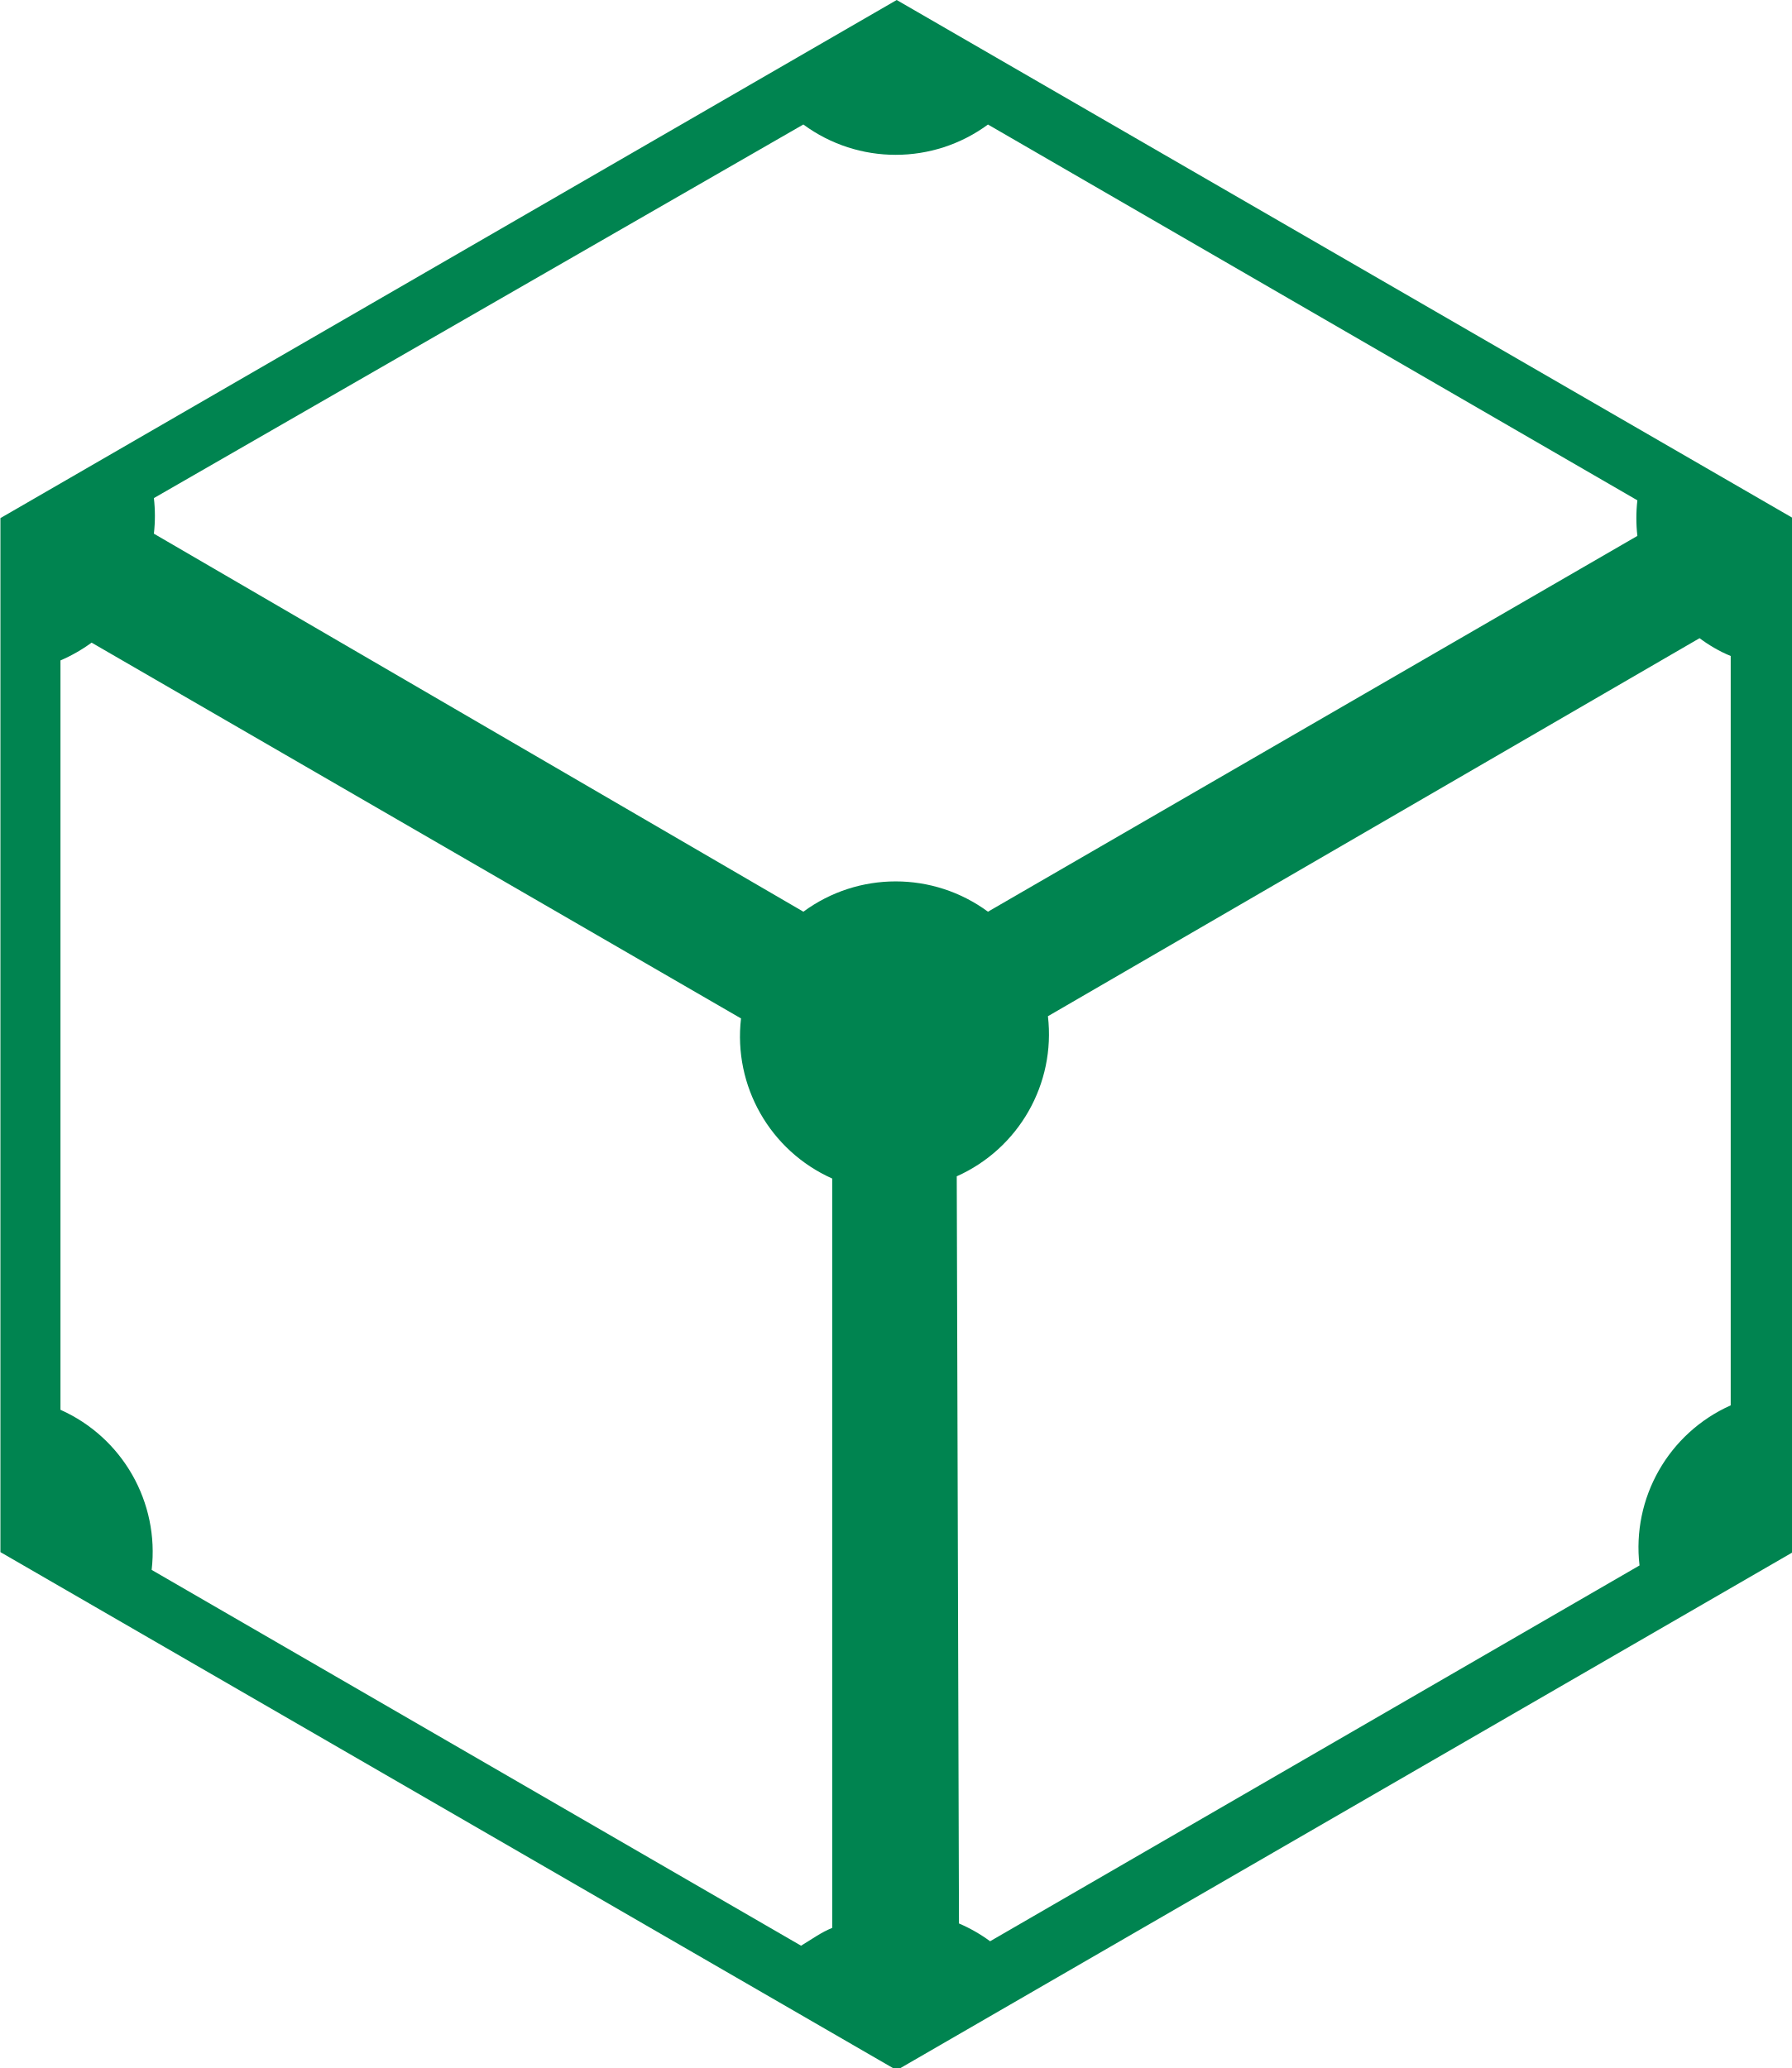
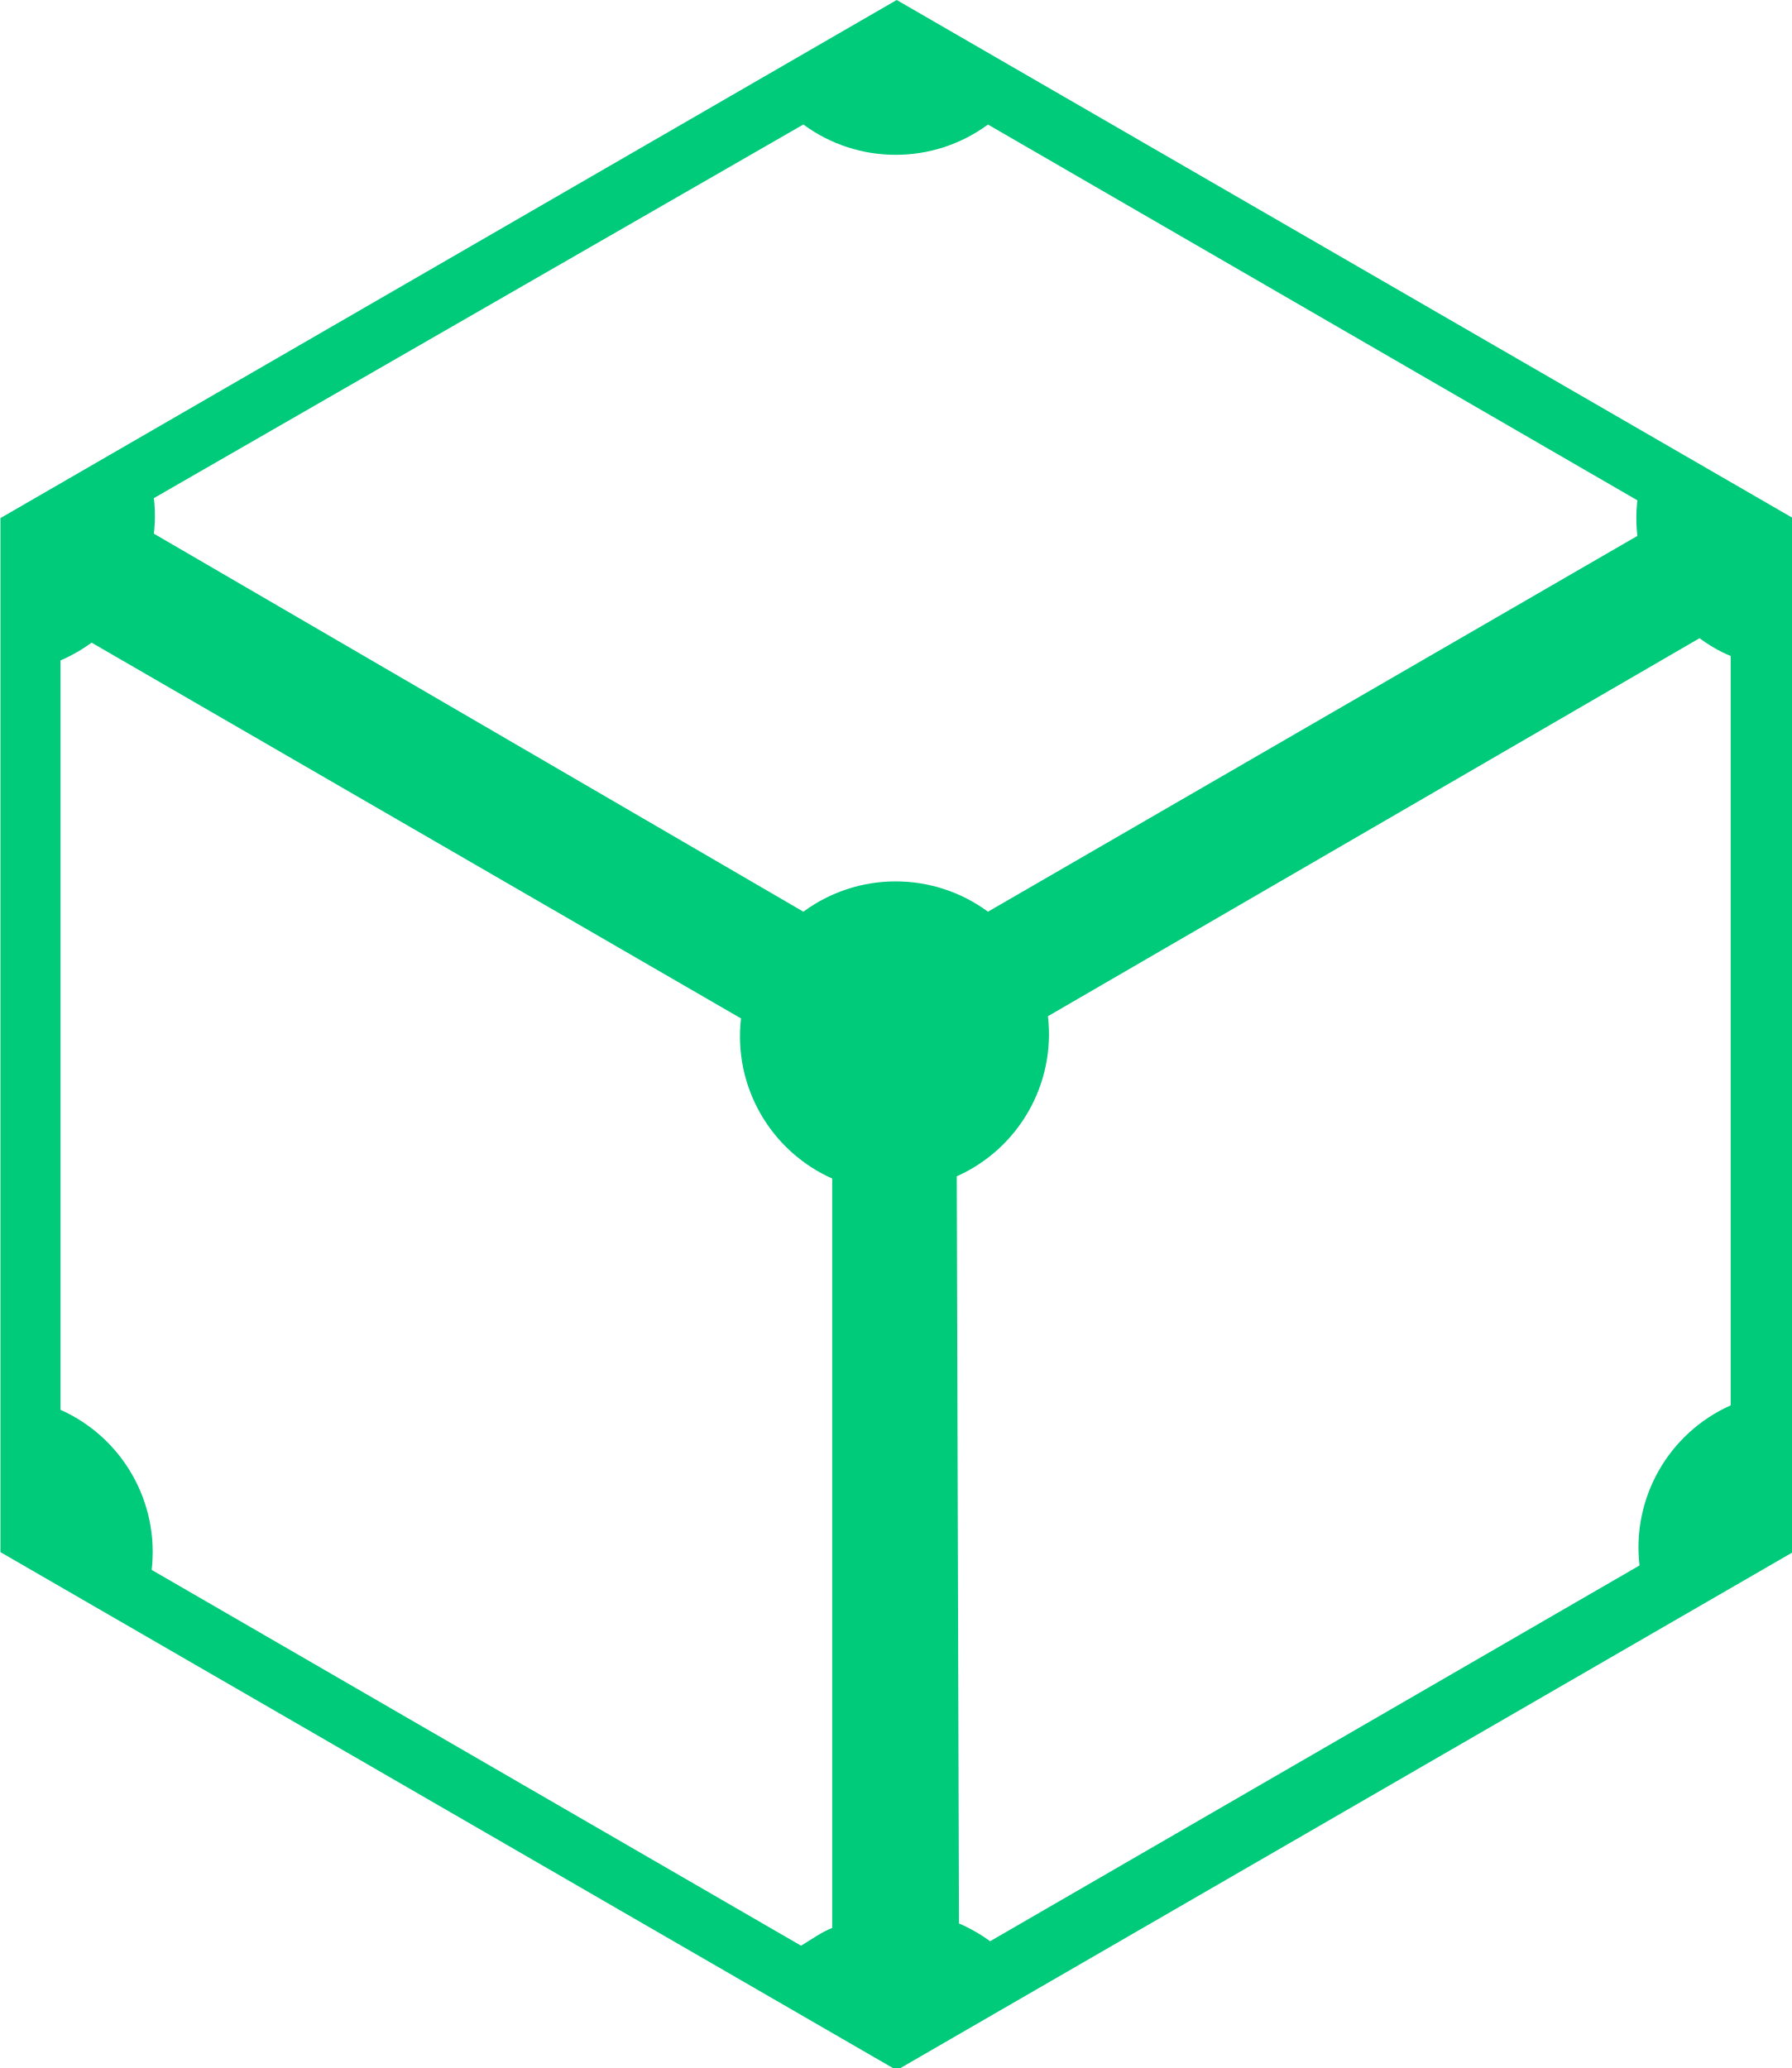
<svg xmlns="http://www.w3.org/2000/svg" fill="#000000" width="26.846" height="31" viewBox="0 0 0.805 0.93" role="img" version="1.1" id="svg1">
  <defs id="defs1" />
-   <path d="M 0.403,0 0,0.233 v 0.465 l 0.403,0.233 0.403,-0.233 v -0.465 z M 0.361,0.056 h 3.9e-5 a 0.07,0.07 0 0 0 0.083,0 l 0.292,0.169 a 0.07,0.07 0 0 0 0,0.016 l -0.292,0.169 a 0.07,0.07 0 0 0 -0.083,0 L 0.069,0.24 a 0.07,0.07 0 0 0 0,-0.016 z m 0.403,0.231 c 0.004,0.003 0.009,0.006 0.014,0.008 v 0.337 a 0.07,0.07 0 0 0 -0.041,0.072 l -0.292,0.169 a 0.07,0.07 0 0 0 -0.014,-0.008 L 0.43,0.529 a 0.07,0.07 0 0 0 0.041,-0.072 z m -0.723,0.002 0.292,0.169 a 0.07,0.07 0 0 0 0.041,0.072 v 0.337 c -0.005,0.002 -0.009,0.005 -0.014,0.008 l -0.292,-0.169 a 0.07,0.07 0 0 0 -0.041,-0.072 v -0.337 a 0.072,0.072 0 0 0 0.014,-0.008 z" id="path1" style="fill:#008450;stroke-width:0.039;fill-opacity:1" />
+   <path d="M 0.403,0 0,0.233 v 0.465 l 0.403,0.233 0.403,-0.233 v -0.465 z M 0.361,0.056 h 3.9e-5 a 0.07,0.07 0 0 0 0.083,0 l 0.292,0.169 a 0.07,0.07 0 0 0 0,0.016 l -0.292,0.169 a 0.07,0.07 0 0 0 -0.083,0 L 0.069,0.24 a 0.07,0.07 0 0 0 0,-0.016 z m 0.403,0.231 c 0.004,0.003 0.009,0.006 0.014,0.008 v 0.337 a 0.07,0.07 0 0 0 -0.041,0.072 l -0.292,0.169 a 0.07,0.07 0 0 0 -0.014,-0.008 L 0.43,0.529 a 0.07,0.07 0 0 0 0.041,-0.072 z m -0.723,0.002 0.292,0.169 a 0.07,0.07 0 0 0 0.041,0.072 v 0.337 c -0.005,0.002 -0.009,0.005 -0.014,0.008 l -0.292,-0.169 a 0.07,0.07 0 0 0 -0.041,-0.072 v -0.337 a 0.072,0.072 0 0 0 0.014,-0.008 z" id="path1" style="fill:#00cb7a;stroke-width:0.039;fill-opacity:1" />
</svg>
